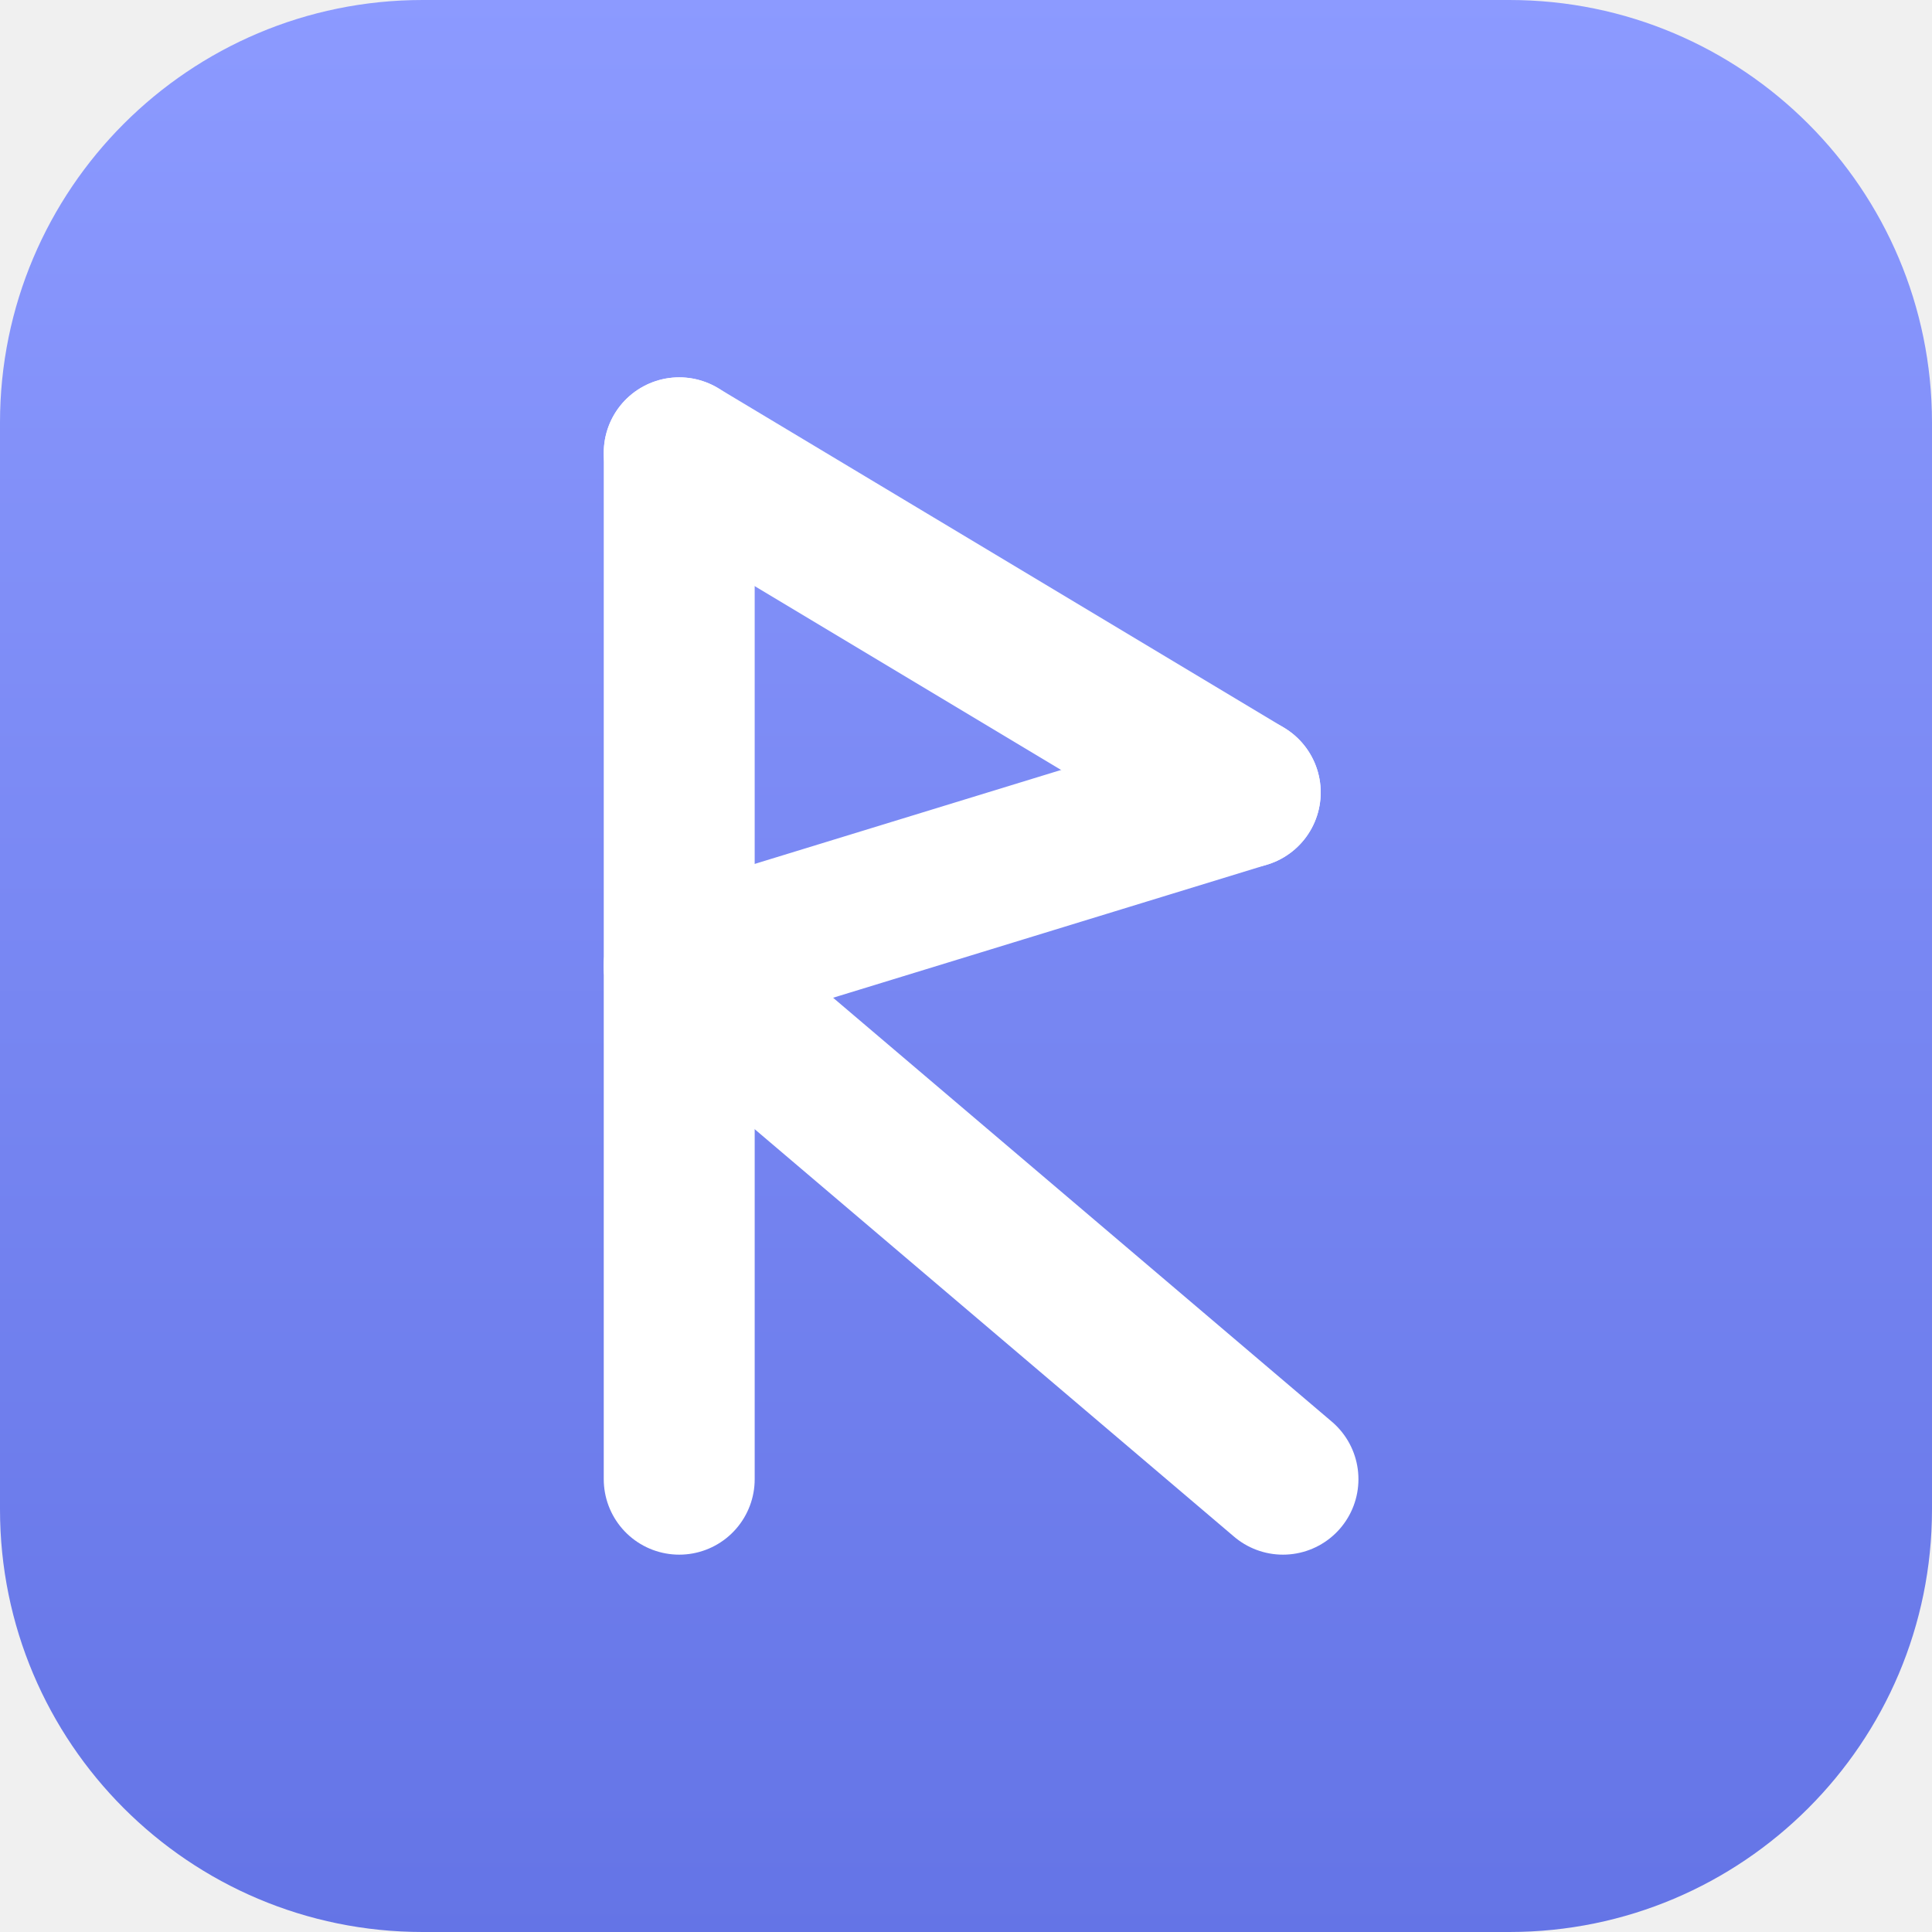
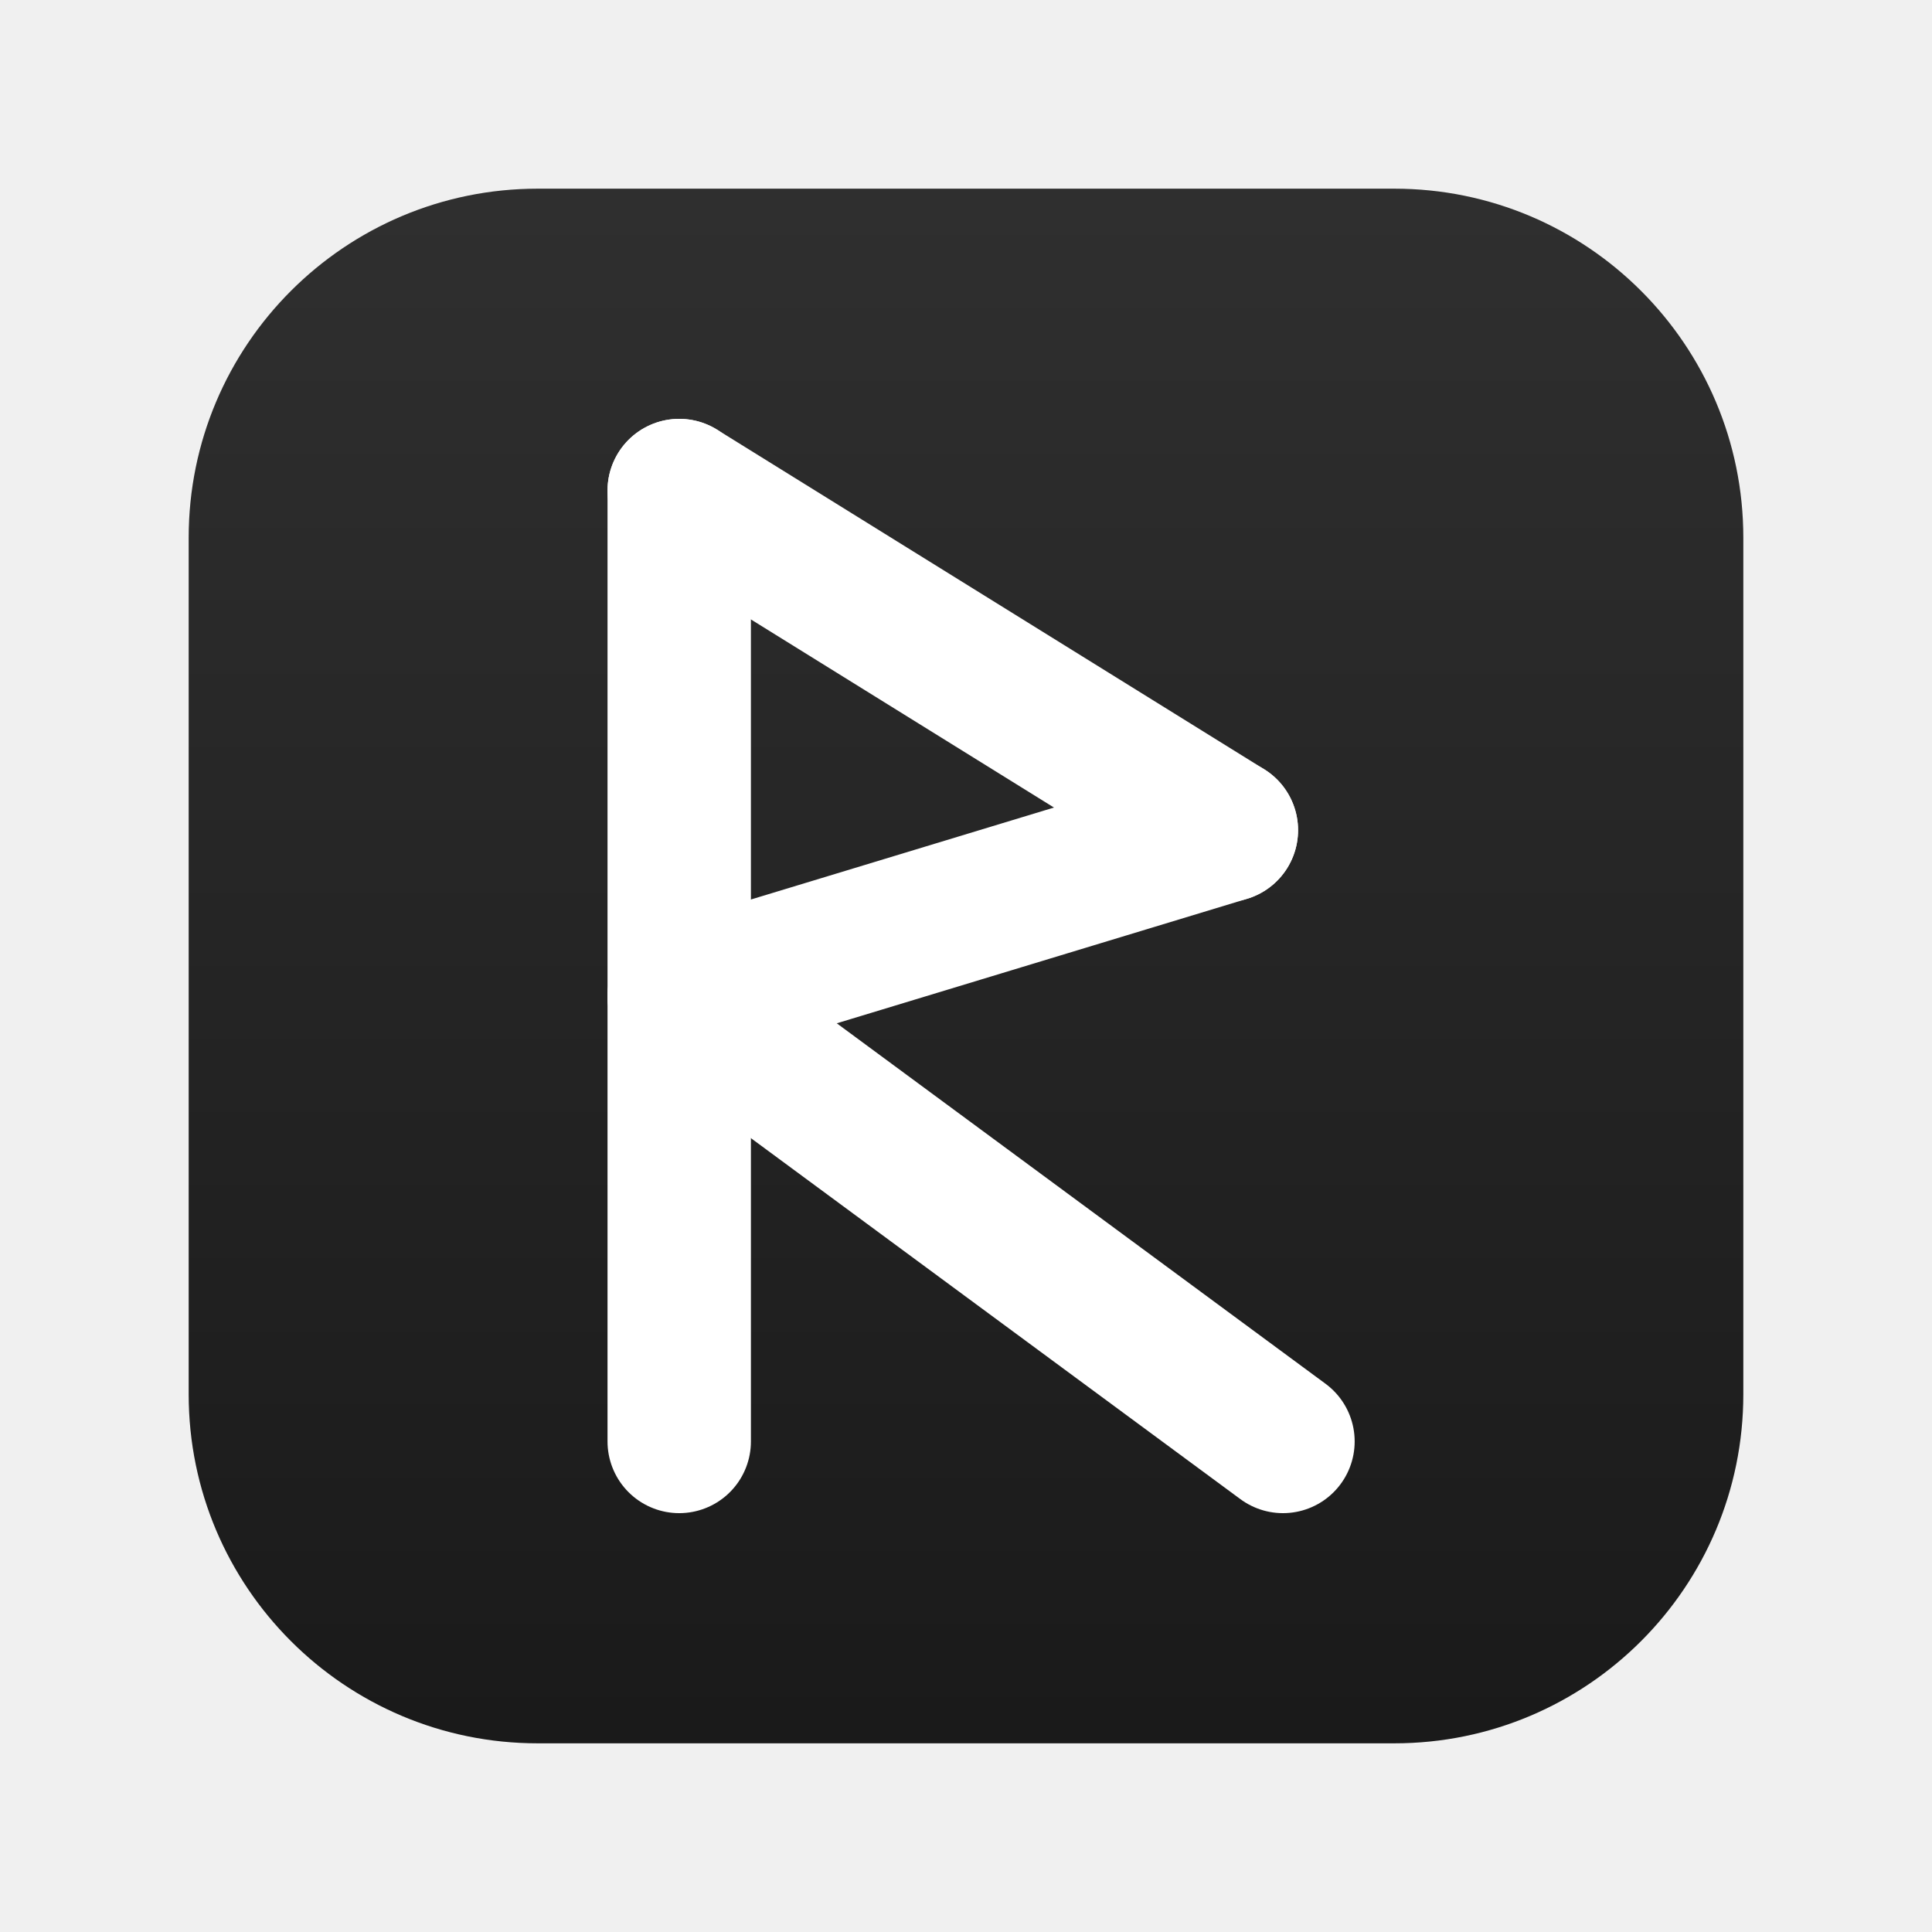
<svg xmlns="http://www.w3.org/2000/svg" viewBox="0 0 1024 1024">
  <defs>
    <linearGradient id="bg" x1="0" y1="0" x2="0" y2="1">
-       <stop offset="0%" stop-color="#8c9aff" />
-       <stop offset="100%" stop-color="#6474e6" />
+       <stop offset="0%" stop-color="#2f2f2f" />
+       <stop offset="100%" stop-color="#1a1a1a" />
    </linearGradient>
  </defs>
-   <rect width="1024" height="1024" rx="224" ry="224" fill="url(#bg)" />
-   <g stroke="#ffffff" stroke-width="80" stroke-linecap="round" stroke-linejoin="round" fill="none">
-     <line x1="360" y1="240" x2="360" y2="784" />
-     <line x1="360" y1="240" x2="660" y2="420" />
-     <line x1="660" y1="420" x2="360" y2="512" />
-     <line x1="360" y1="512" x2="680" y2="784" />
+   <rect x="100" y="100" width="824" height="824" rx="185" ry="185" fill="url(#bg)" />
+   <g stroke="#ffffff" stroke-width="76" stroke-linecap="round" stroke-linejoin="round" fill="none">
+     <line x1="360" y1="260" x2="360" y2="764" />
+     <line x1="360" y1="260" x2="650" y2="440" />
+     <line x1="650" y1="440" x2="360" y2="528" />
+     <line x1="360" y1="528" x2="680" y2="764" />
  </g>
</svg>
